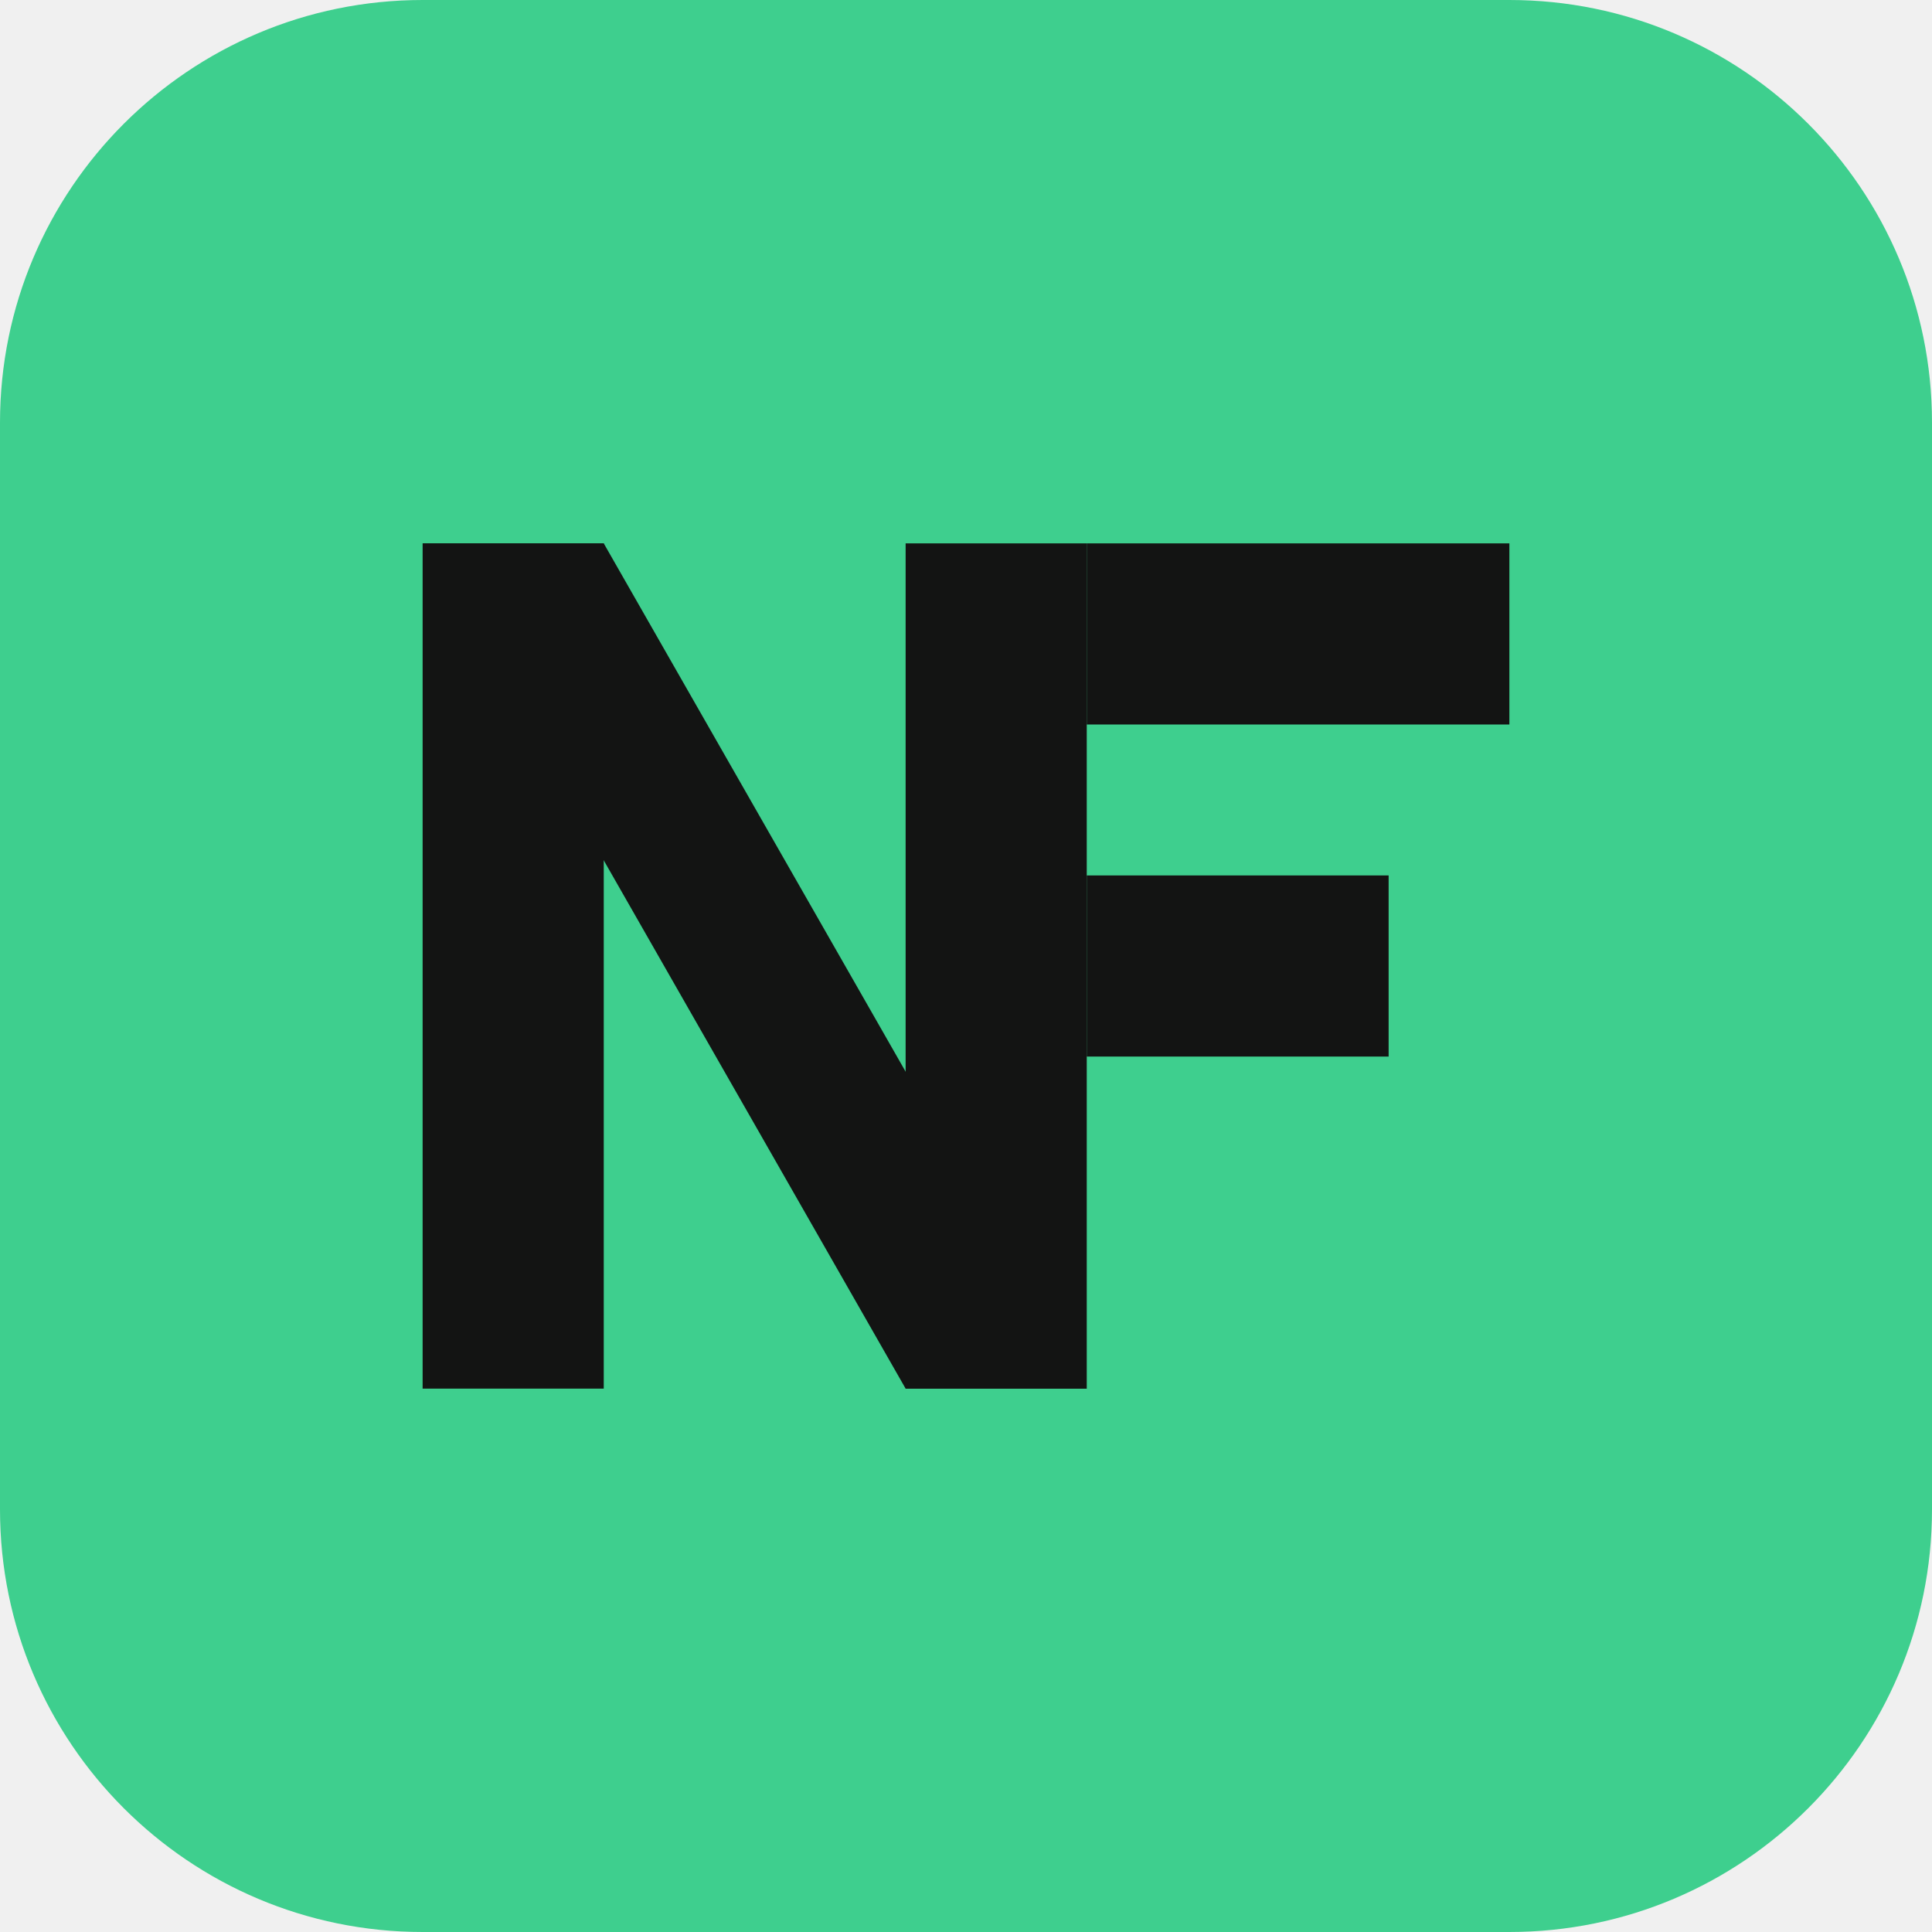
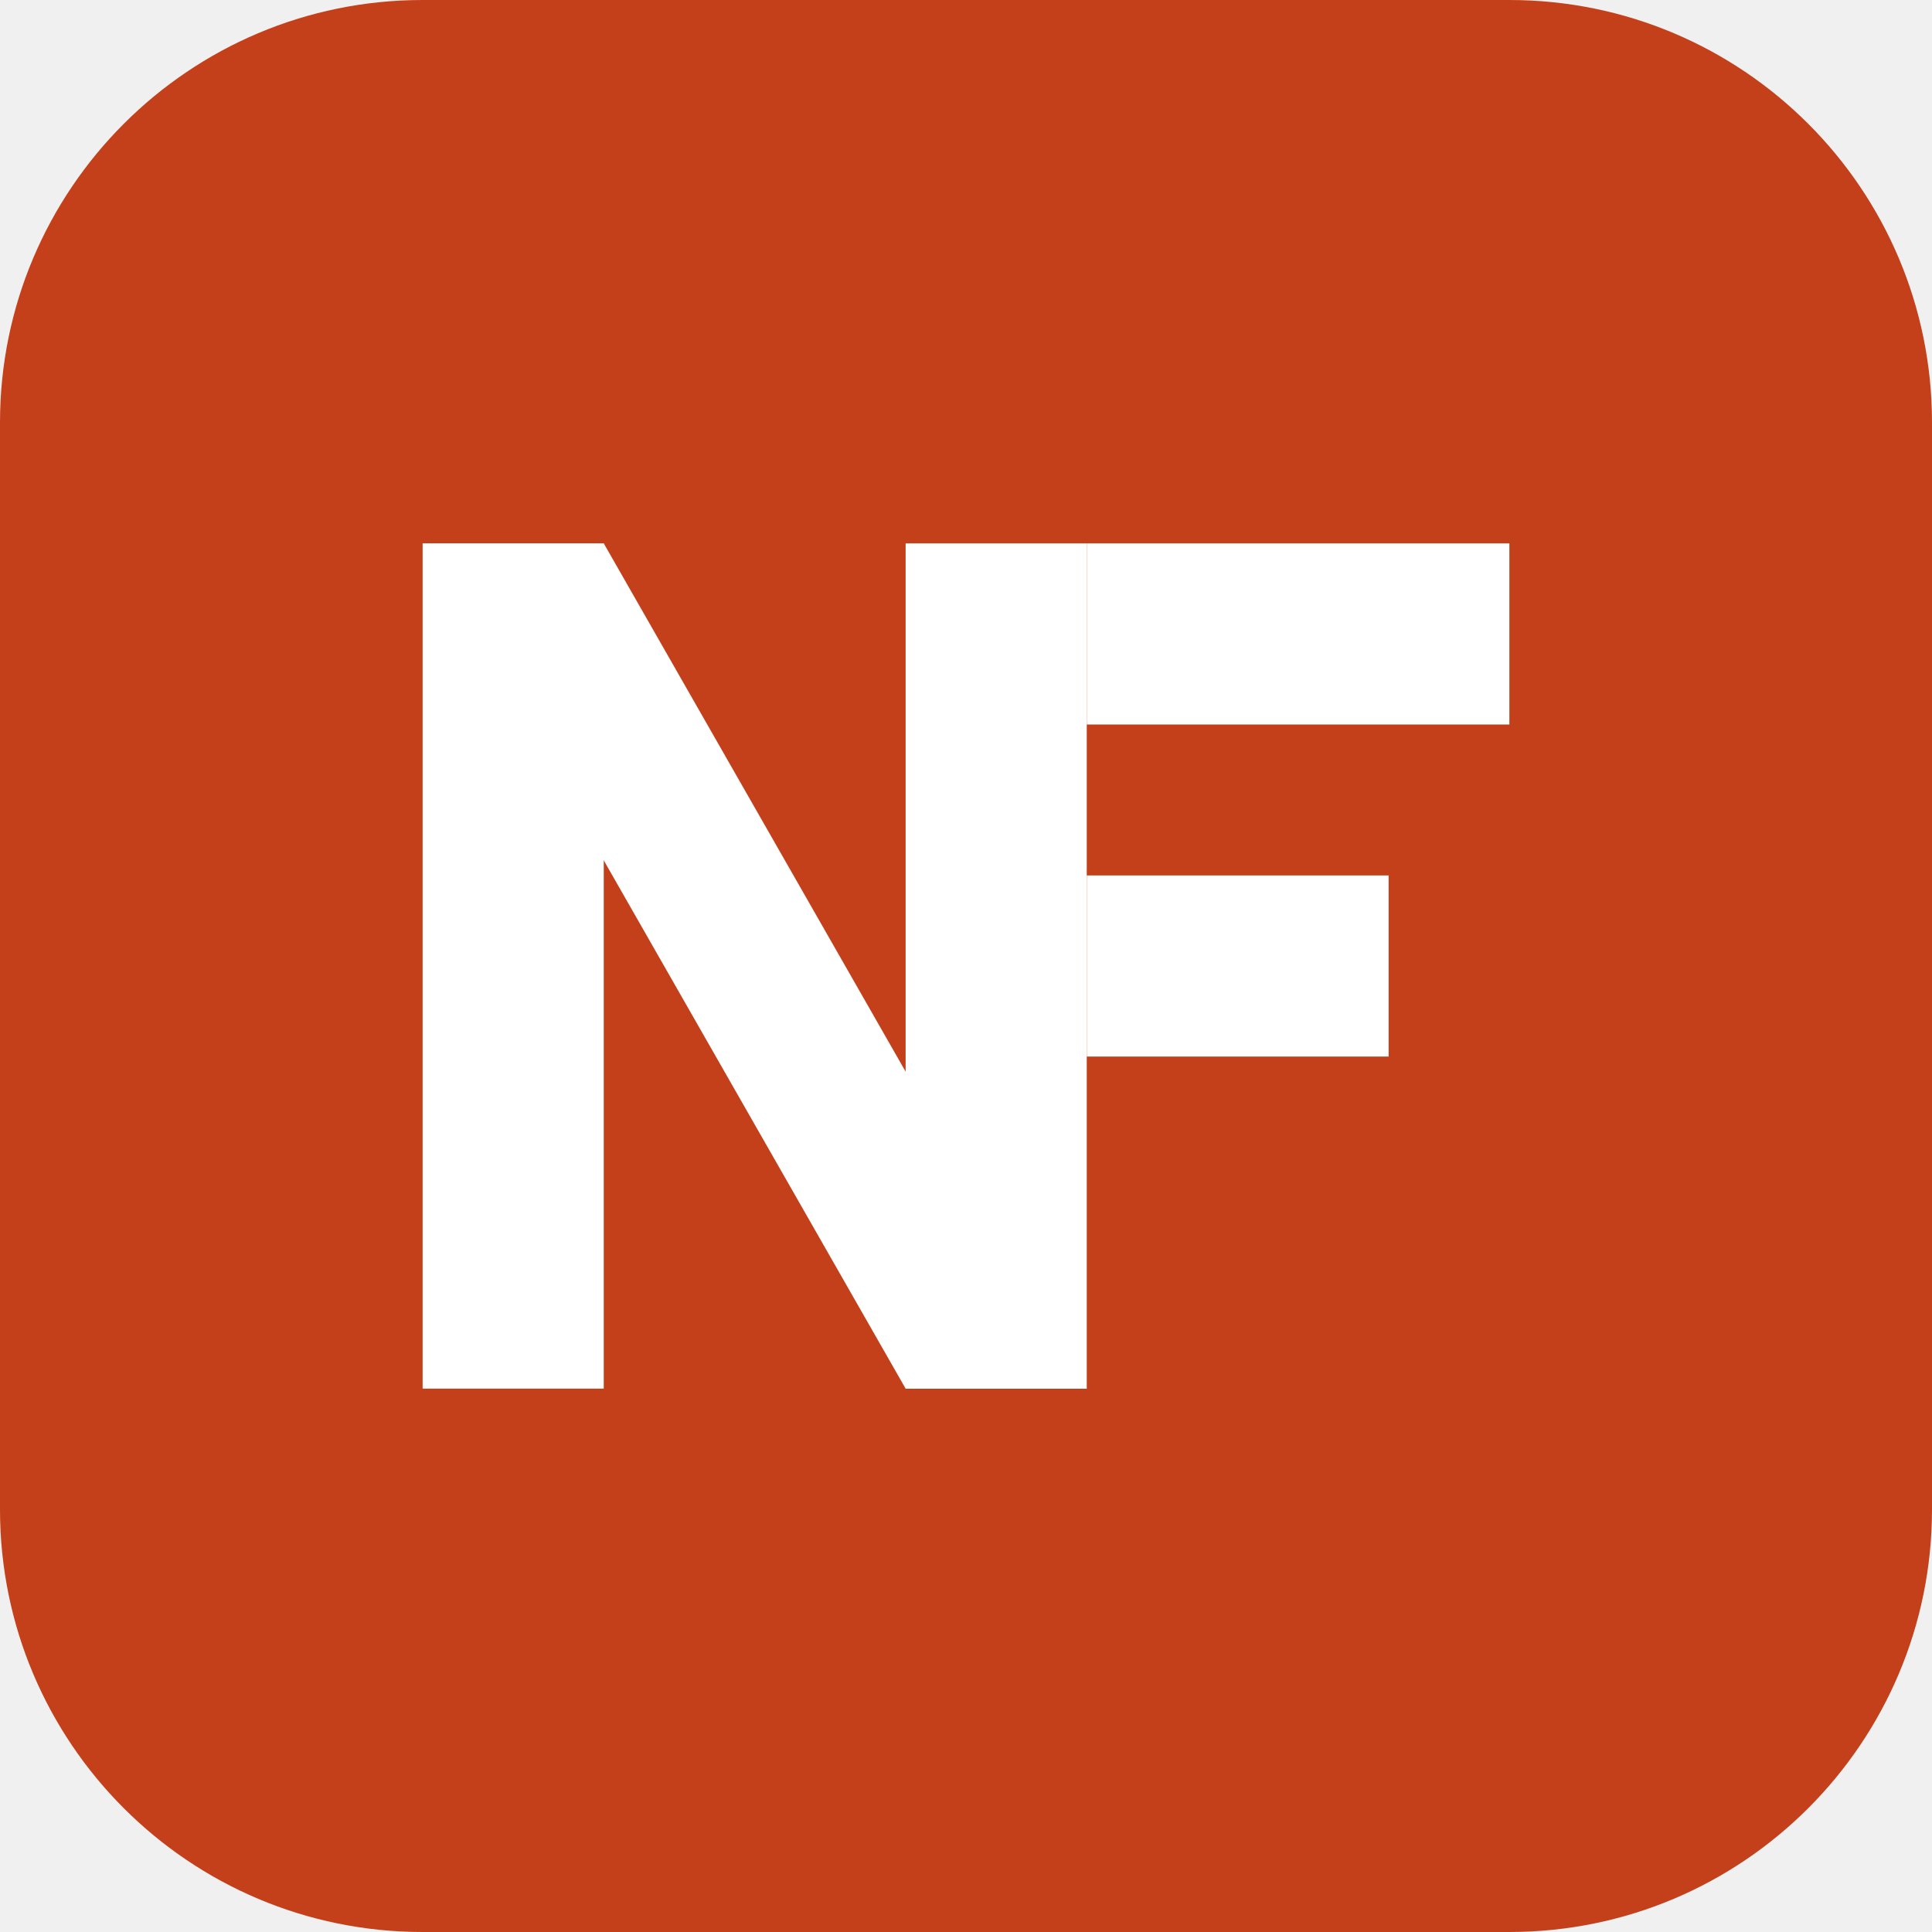
<svg xmlns="http://www.w3.org/2000/svg" viewBox="0 0 32 32" width="32" height="32">
-   <rect width="32" height="32" rx="7" fill="#3ECF8E" />
-   <g fill="#131413">
+   <rect width="32" height="32" rx="7" fill="#C4401A" />
+   <g fill="#FFFFFF">
    <rect x="7" y="9" width="3" height="14" />
    <path d="M7 9 L10 9 L18 23 L15 23 Z" />
    <rect x="15" y="9" width="3" height="14" />
    <rect x="18" y="9" width="7" height="3" />
    <rect x="18" y="14.5" width="5" height="3" />
  </g>
</svg>
